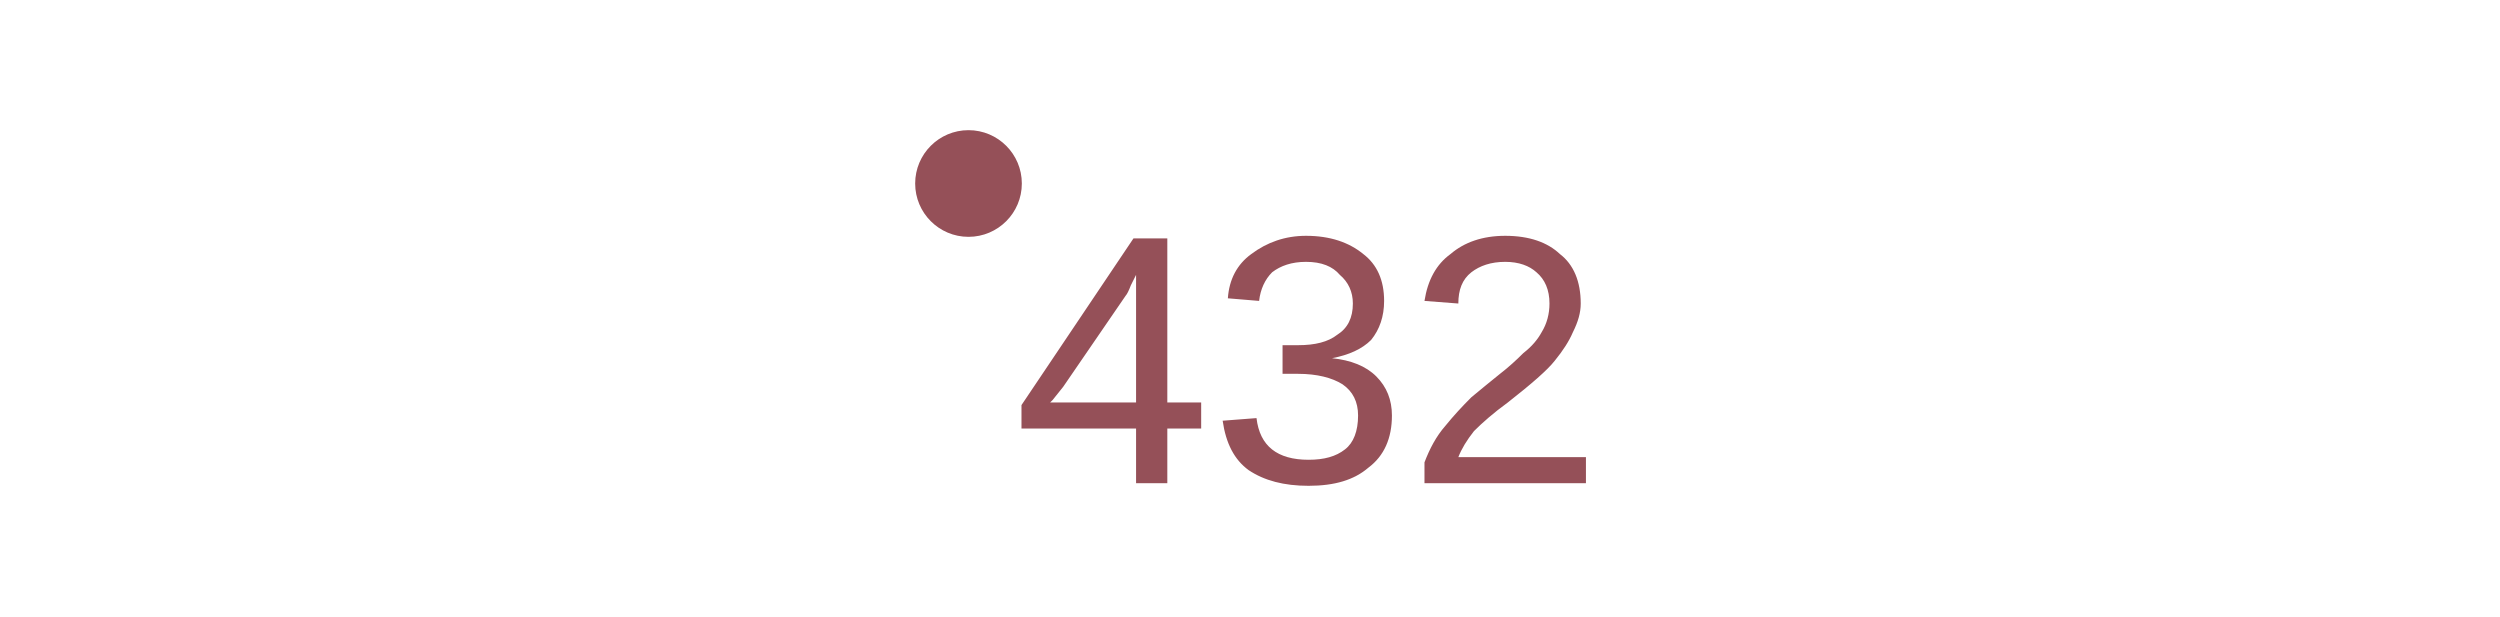
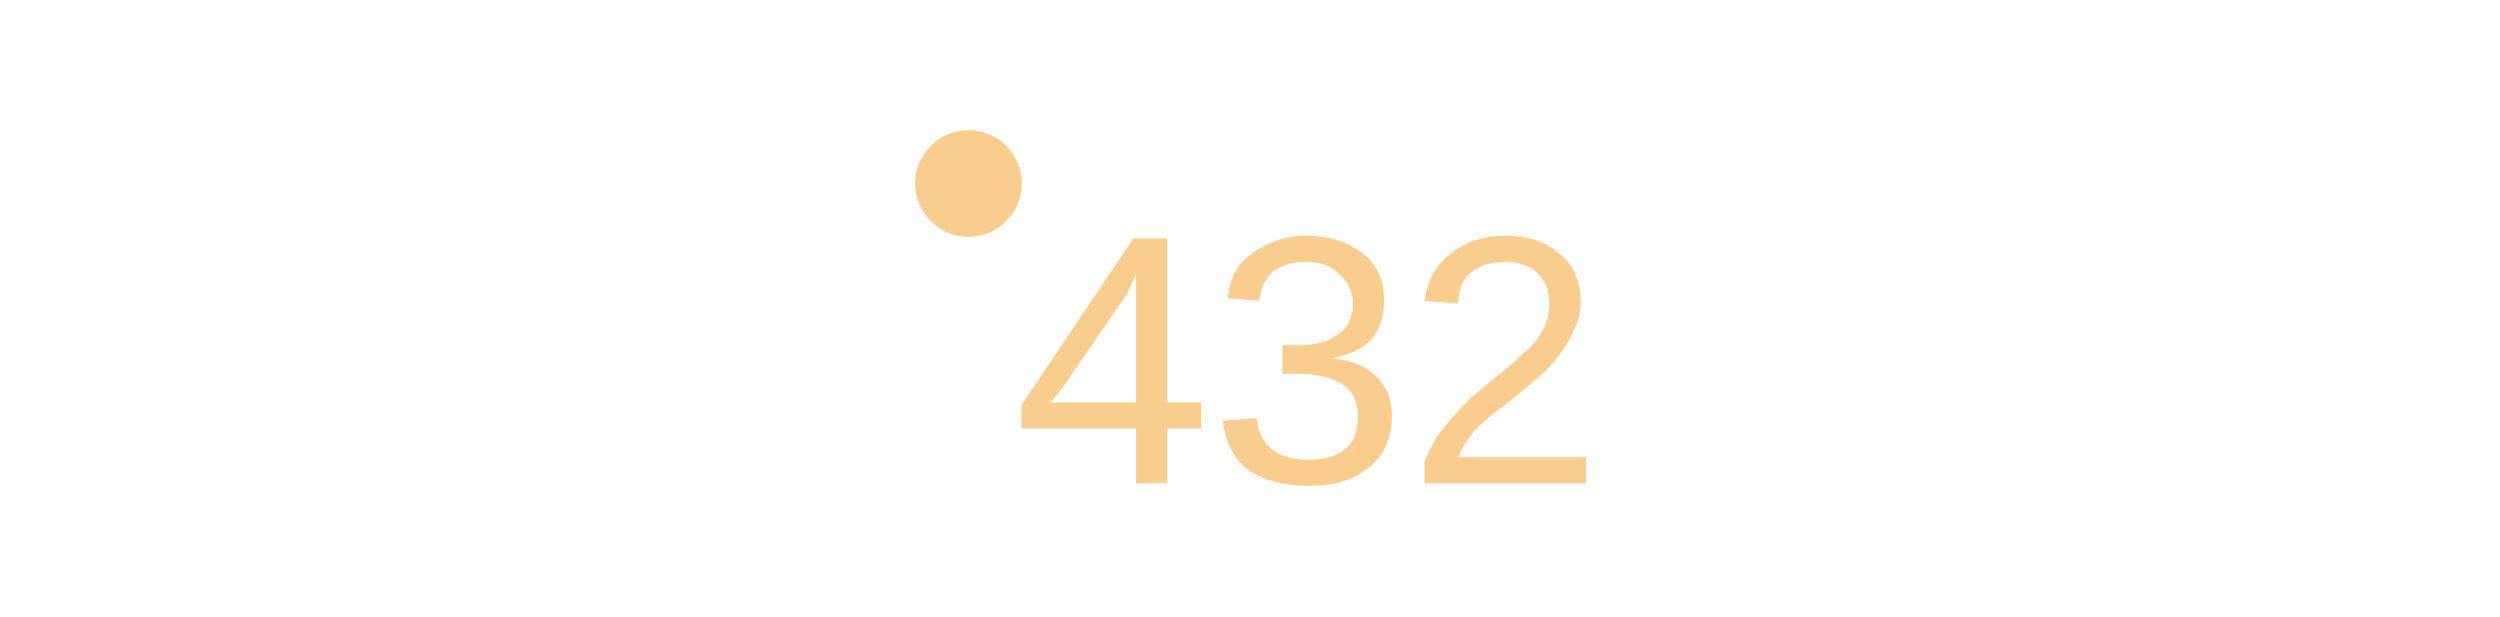
<svg xmlns="http://www.w3.org/2000/svg" width="15mm" height="3.7mm" viewBox="0 0 15 3.7" version="1.1" id="svg22265">
  <defs id="defs22259">
    <clipPath id="cp21">
      <path transform="matrix(1,0,0,-1,456.8672,222.2245)" d="m 0,0 -0.803,0.043 -3.097,0.173 -6.243,-1.547 -1.119,-3.189 -0.386,-1.096 -0.366,-1.037 1.405,-1.892 0.423,-0.183 3.166,-1.363 4.836,-0.687 0.864,0.36 8.187,3.421 0.61,1.003 0.326,0.542 -0.467,1.889 -3.277,3.093 -0.272,0.257 z" id="path3021" />
    </clipPath>
    <clipPath id="cp158">
      <path transform="matrix(1,0,0,-1,501.8887,222.0859)" d="m 0,0 -0.803,0.043 -3.097,0.173 -6.243,-1.546 -1.119,-3.19 -0.386,-1.096 -0.366,-1.037 1.405,-1.892 0.423,-0.183 3.166,-1.363 4.836,-0.687 0.864,0.36 8.187,3.421 0.61,1.003 0.326,0.542 -0.467,1.889 -3.277,3.093 -0.272,0.257 z" id="path12387" style="fill-rule:evenodd" />
    </clipPath>
    <clipPath clipPathUnits="userSpaceOnUse" id="clipPath1199">
      <rect style="fill:none;stroke:#000000;stroke-width:0.083;stroke-miterlimit:4;stroke-dasharray:none;stroke-opacity:1" id="rect1201" width="7.052" height="3.617" x="146.909" y="256.638" />
    </clipPath>
    <marker style="overflow:visible" id="marker2995" refX="0" refY="0" orient="auto">
      <path transform="scale(-0.6)" d="M 8.719,4.034 -2.207,0.016 8.719,-4.002 c -1.745,2.372 -1.735,5.617 -6e-7,8.035 z" style="fill:#808080;fill-opacity:1;fill-rule:evenodd;stroke:#808080;stroke-width:0.625;stroke-linejoin:round;stroke-opacity:1" id="path2993" />
    </marker>
    <marker style="overflow:visible" id="marker2955" refX="0" refY="0" orient="auto">
      <path transform="scale(0.6)" d="M 8.719,4.034 -2.207,0.016 8.719,-4.002 c -1.745,2.372 -1.735,5.617 -6e-7,8.035 z" style="fill:#808080;fill-opacity:1;fill-rule:evenodd;stroke:#808080;stroke-width:0.625;stroke-linejoin:round;stroke-opacity:1" id="path2953" />
    </marker>
  </defs>
  <g id="layer1" transform="translate(0,-293.3)">
-     <circle style="fill:#955058;fill-opacity:1;stroke:none;stroke-width:0.064;stroke-opacity:1" id="path2970" cx="5.811" cy="294.401" r="0.32" />
-     <text xml:space="preserve" style="font-style:normal;font-weight:normal;font-size:10.583px;line-height:1.25;font-family:sans-serif;letter-spacing:0px;word-spacing:0px;fill:#955058;fill-opacity:1;stroke:none;stroke-width:0.265;" x="6.082" y="296.199" id="text2974">
-       <tspan id="tspan2972" x="6.082" y="296.199" style="font-style:normal;font-variant:normal;font-weight:normal;font-stretch:normal;font-size:2.117px;font-family:'Liberation Sans';-inkscape-font-specification:'Liberation Sans, Normal';font-variant-ligatures:normal;font-variant-caps:normal;font-variant-numeric:normal;font-feature-settings:normal;text-align:start;writing-mode:lr-tb;text-anchor:start;fill:#955058;fill-opacity:1;stroke-width:0.265;">432</tspan>
+     <circle style="fill:#facc8e;fill-opacity:1;stroke:none;stroke-width:0.064;stroke-opacity:1" id="path2970" cx="5.811" cy="294.401" r="0.32" />
+     <text xml:space="preserve" style="font-style:normal;font-weight:normal;font-size:10.583px;line-height:1.25;font-family:sans-serif;letter-spacing:0px;word-spacing:0px;fill:#facc8e;fill-opacity:1;stroke:none;stroke-width:0.265" x="6.082" y="296.199" id="text2974">
+       <tspan id="tspan2972" x="6.082" y="296.199" style="font-style:normal;font-variant:normal;font-weight:normal;font-stretch:normal;font-size:2.117px;font-family:'Liberation Sans';-inkscape-font-specification:'Liberation Sans, Normal';font-variant-ligatures:normal;font-variant-caps:normal;font-variant-numeric:normal;font-feature-settings:normal;text-align:start;writing-mode:lr-tb;text-anchor:start;fill:#facc8e;fill-opacity:1;stroke-width:0.265">432</tspan>
    </text>
  </g>
</svg>
